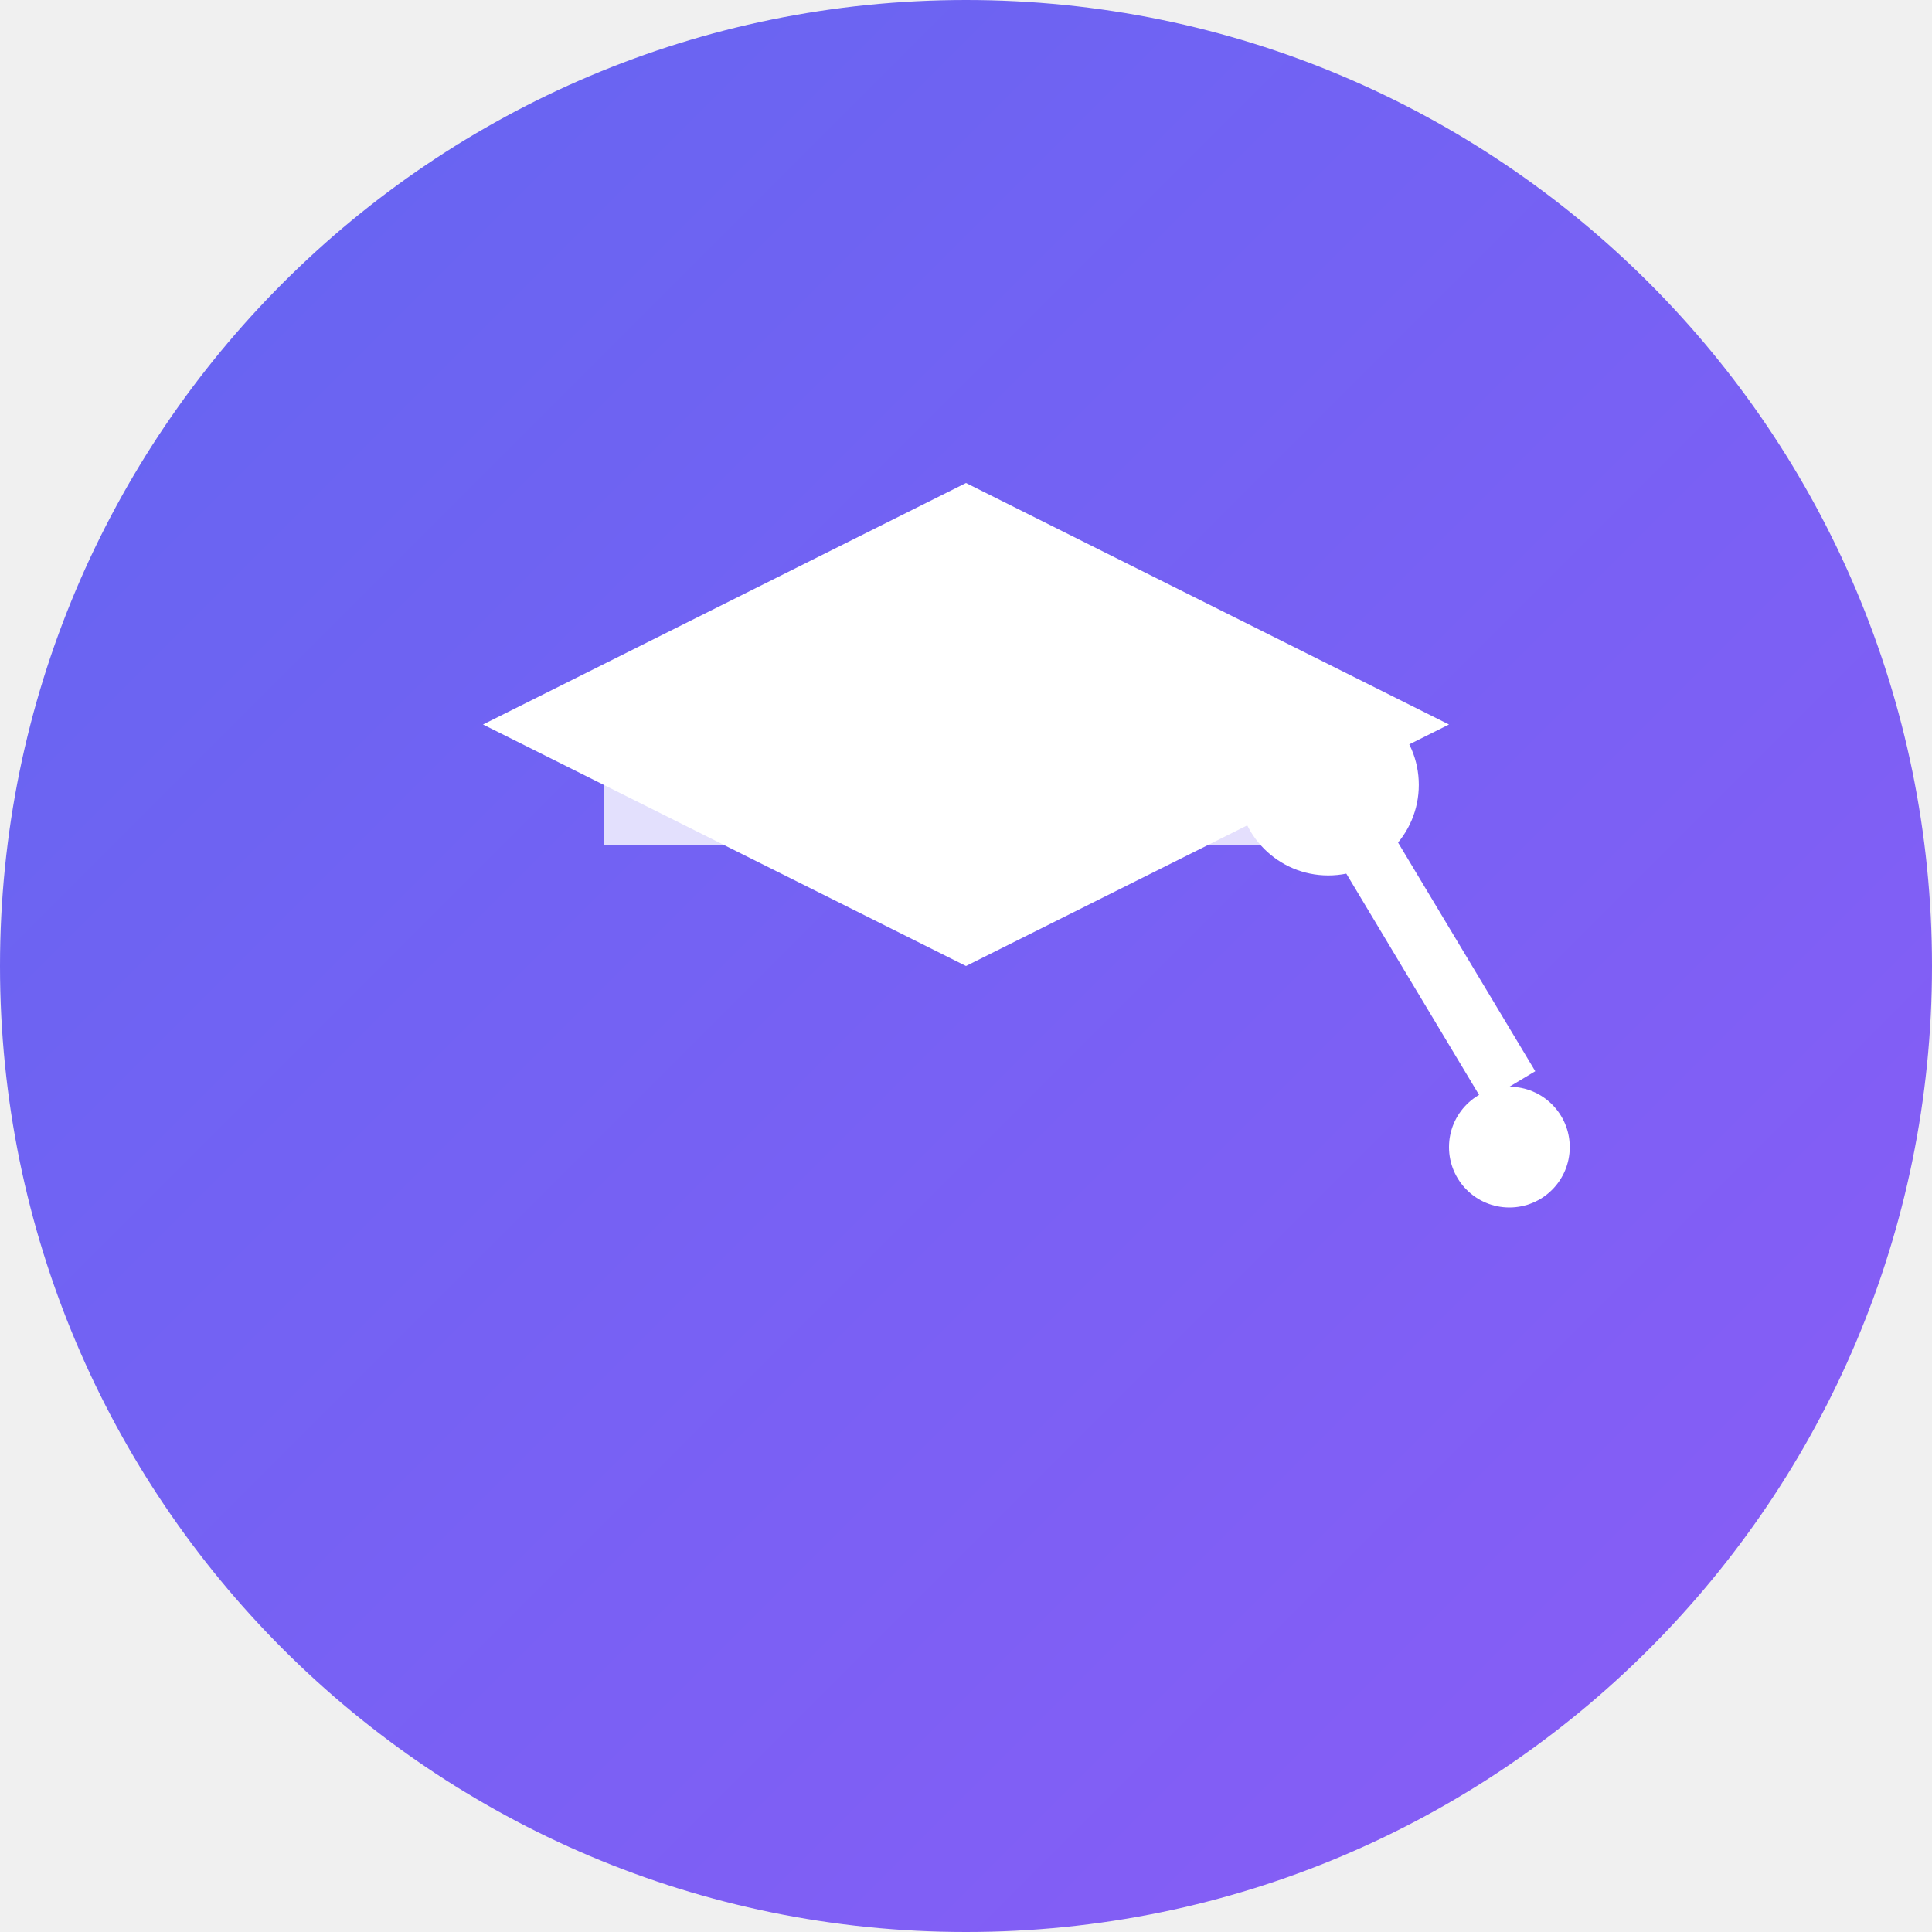
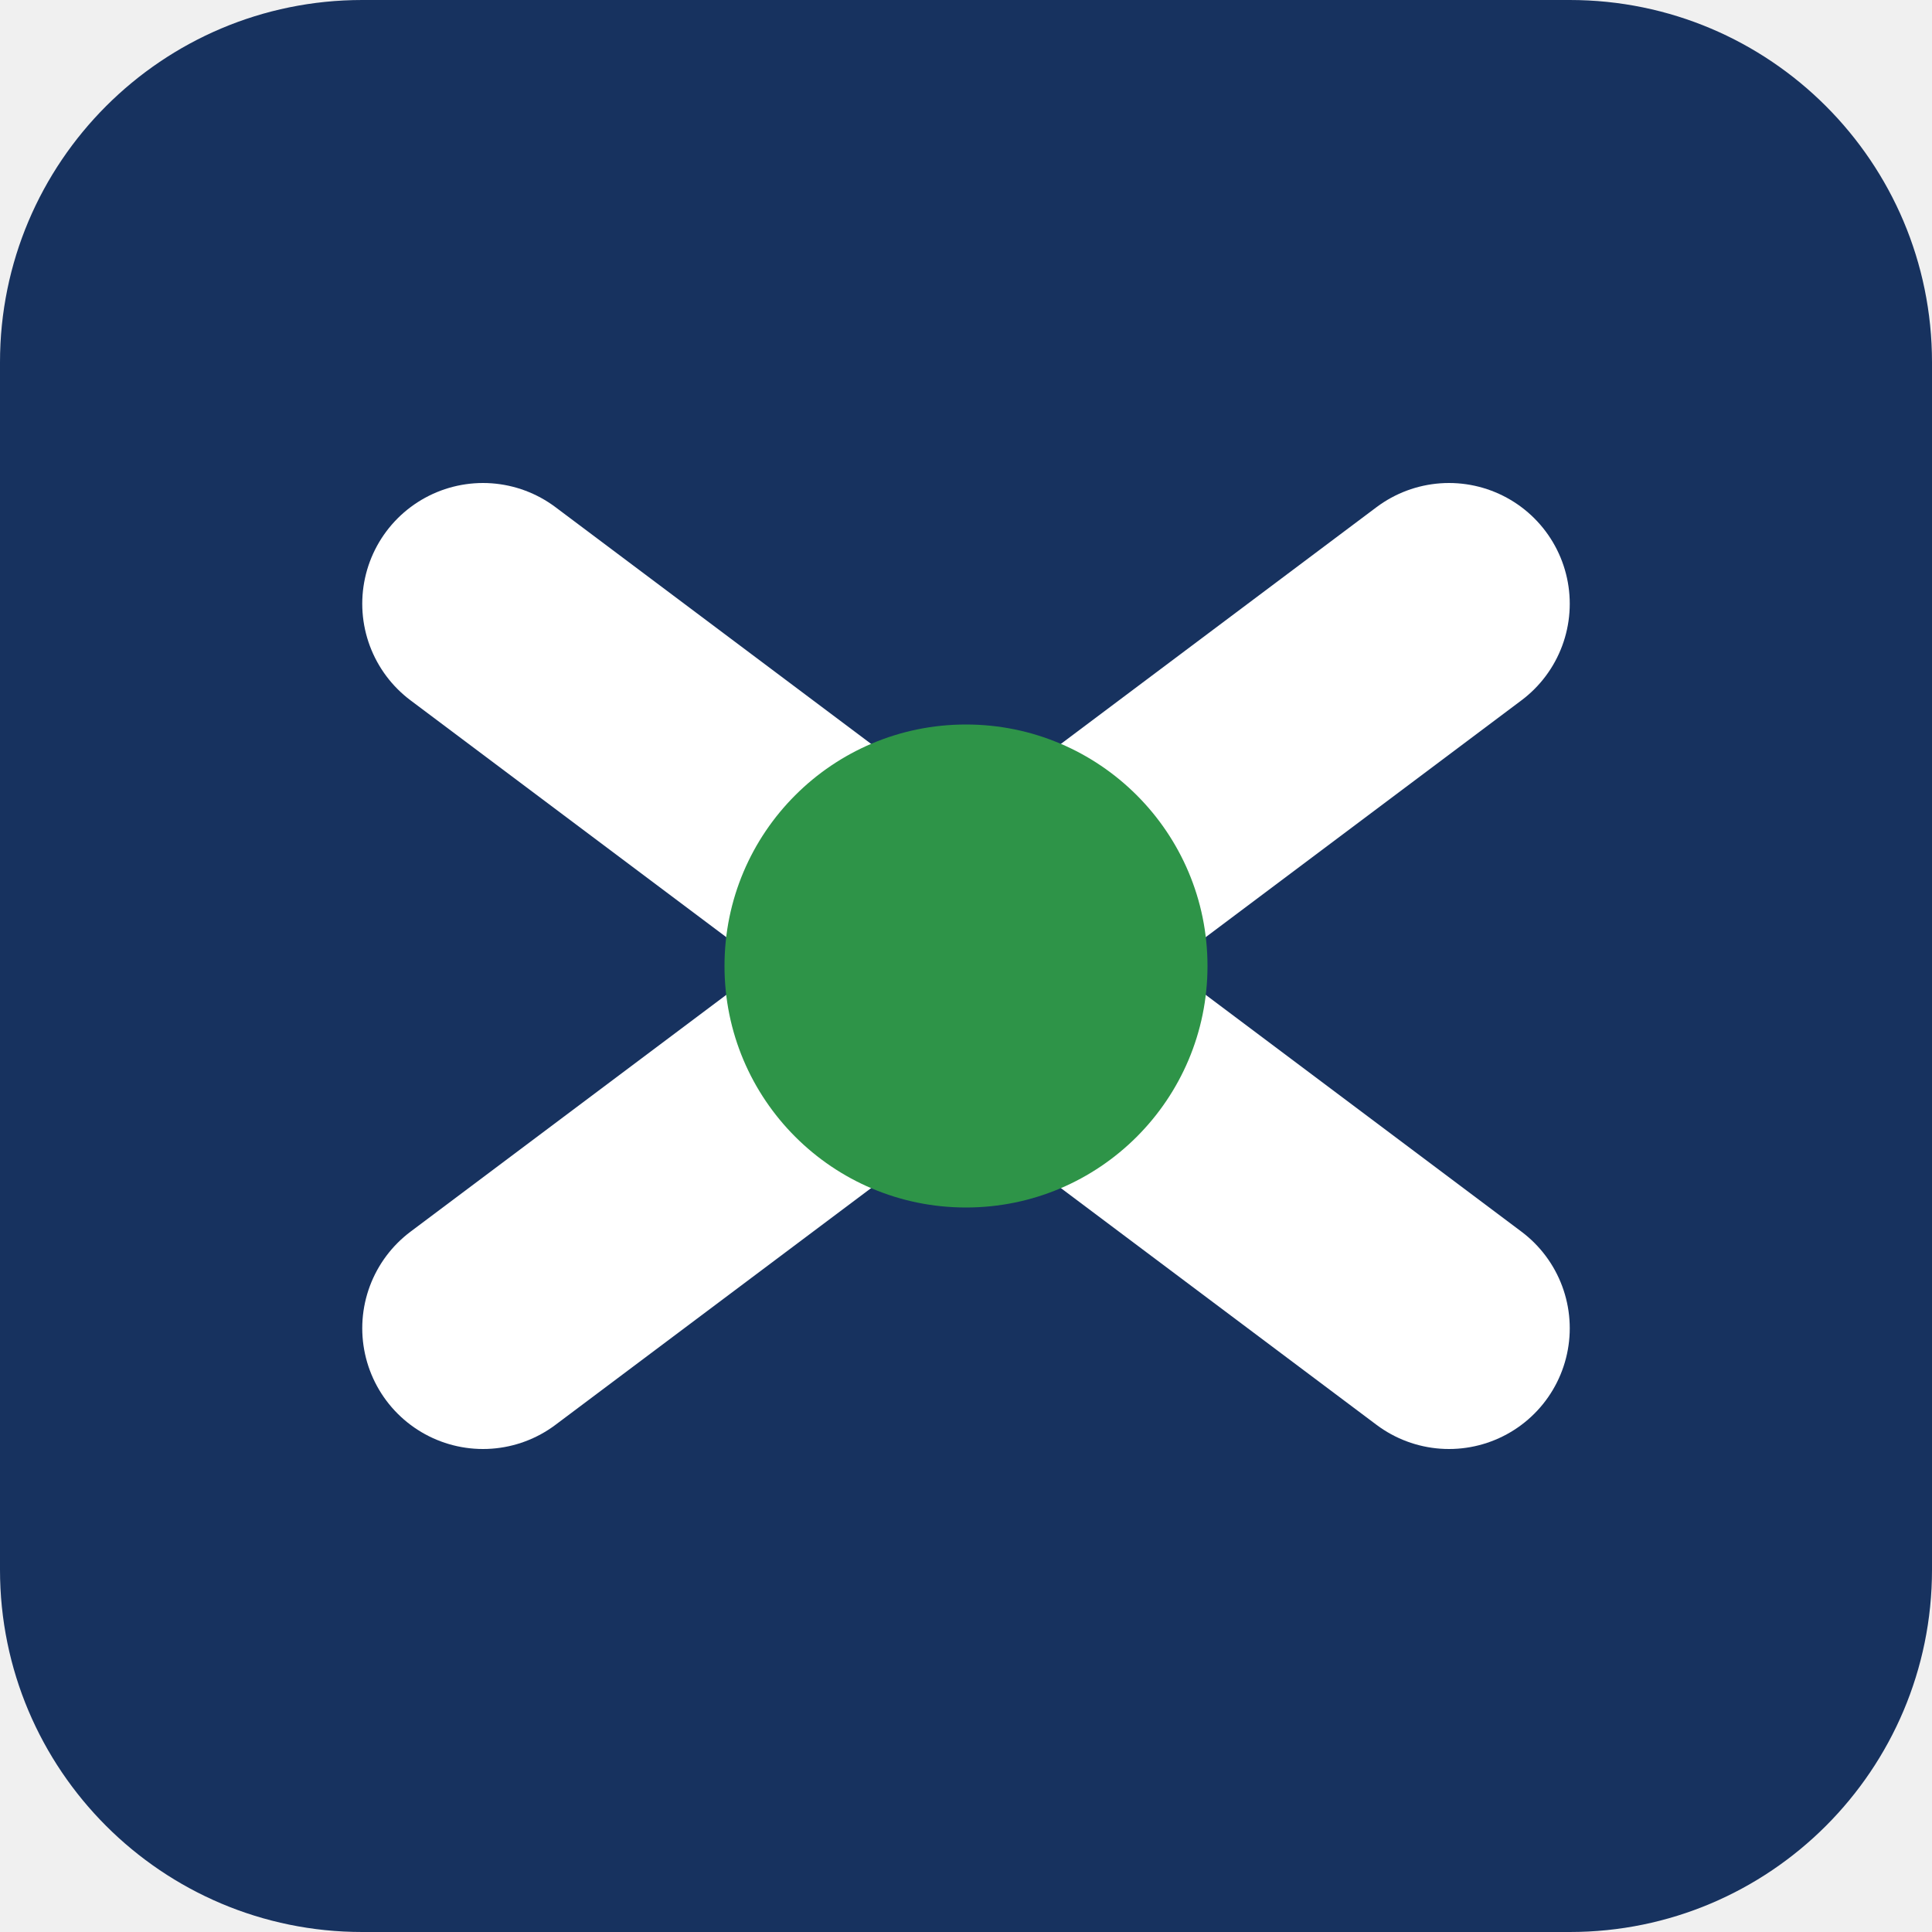
<svg xmlns="http://www.w3.org/2000/svg" viewBox="0 0 32 32" fill="none">
-   <defs>
-     <linearGradient id="grad" x1="0%" y1="0%" x2="100%" y2="100%">
-       <stop offset="0%" style="stop-color:#6366f1" />
-       <stop offset="100%" style="stop-color:#8b5cf6" />
-     </linearGradient>
-   </defs>
-   <circle cx="16" cy="16" r="16" fill="url(#grad)" />
-   <g transform="translate(8, 8)">
-     <polygon points="8,0 16,4 8,8 0,4" fill="white" />
-     <rect x="2" y="4" width="12" height="2" fill="white" opacity="0.8" />
-     <circle cx="14" cy="5" r="1.5" fill="white" />
-     <line x1="14" y1="5" x2="17" y2="10" stroke="white" stroke-width="1" />
-     <circle cx="17" cy="11" r="1" fill="white" />
-   </g>
+   <rect width="32" height="32" rx="6" fill="#17325F" />
+   <path d="M8 10 L24 22 M24 10 L8 22" stroke="white" stroke-width="4" stroke-linecap="round" />
+   <circle cx="16" cy="16" r="4" fill="#2E9448" />
</svg>
